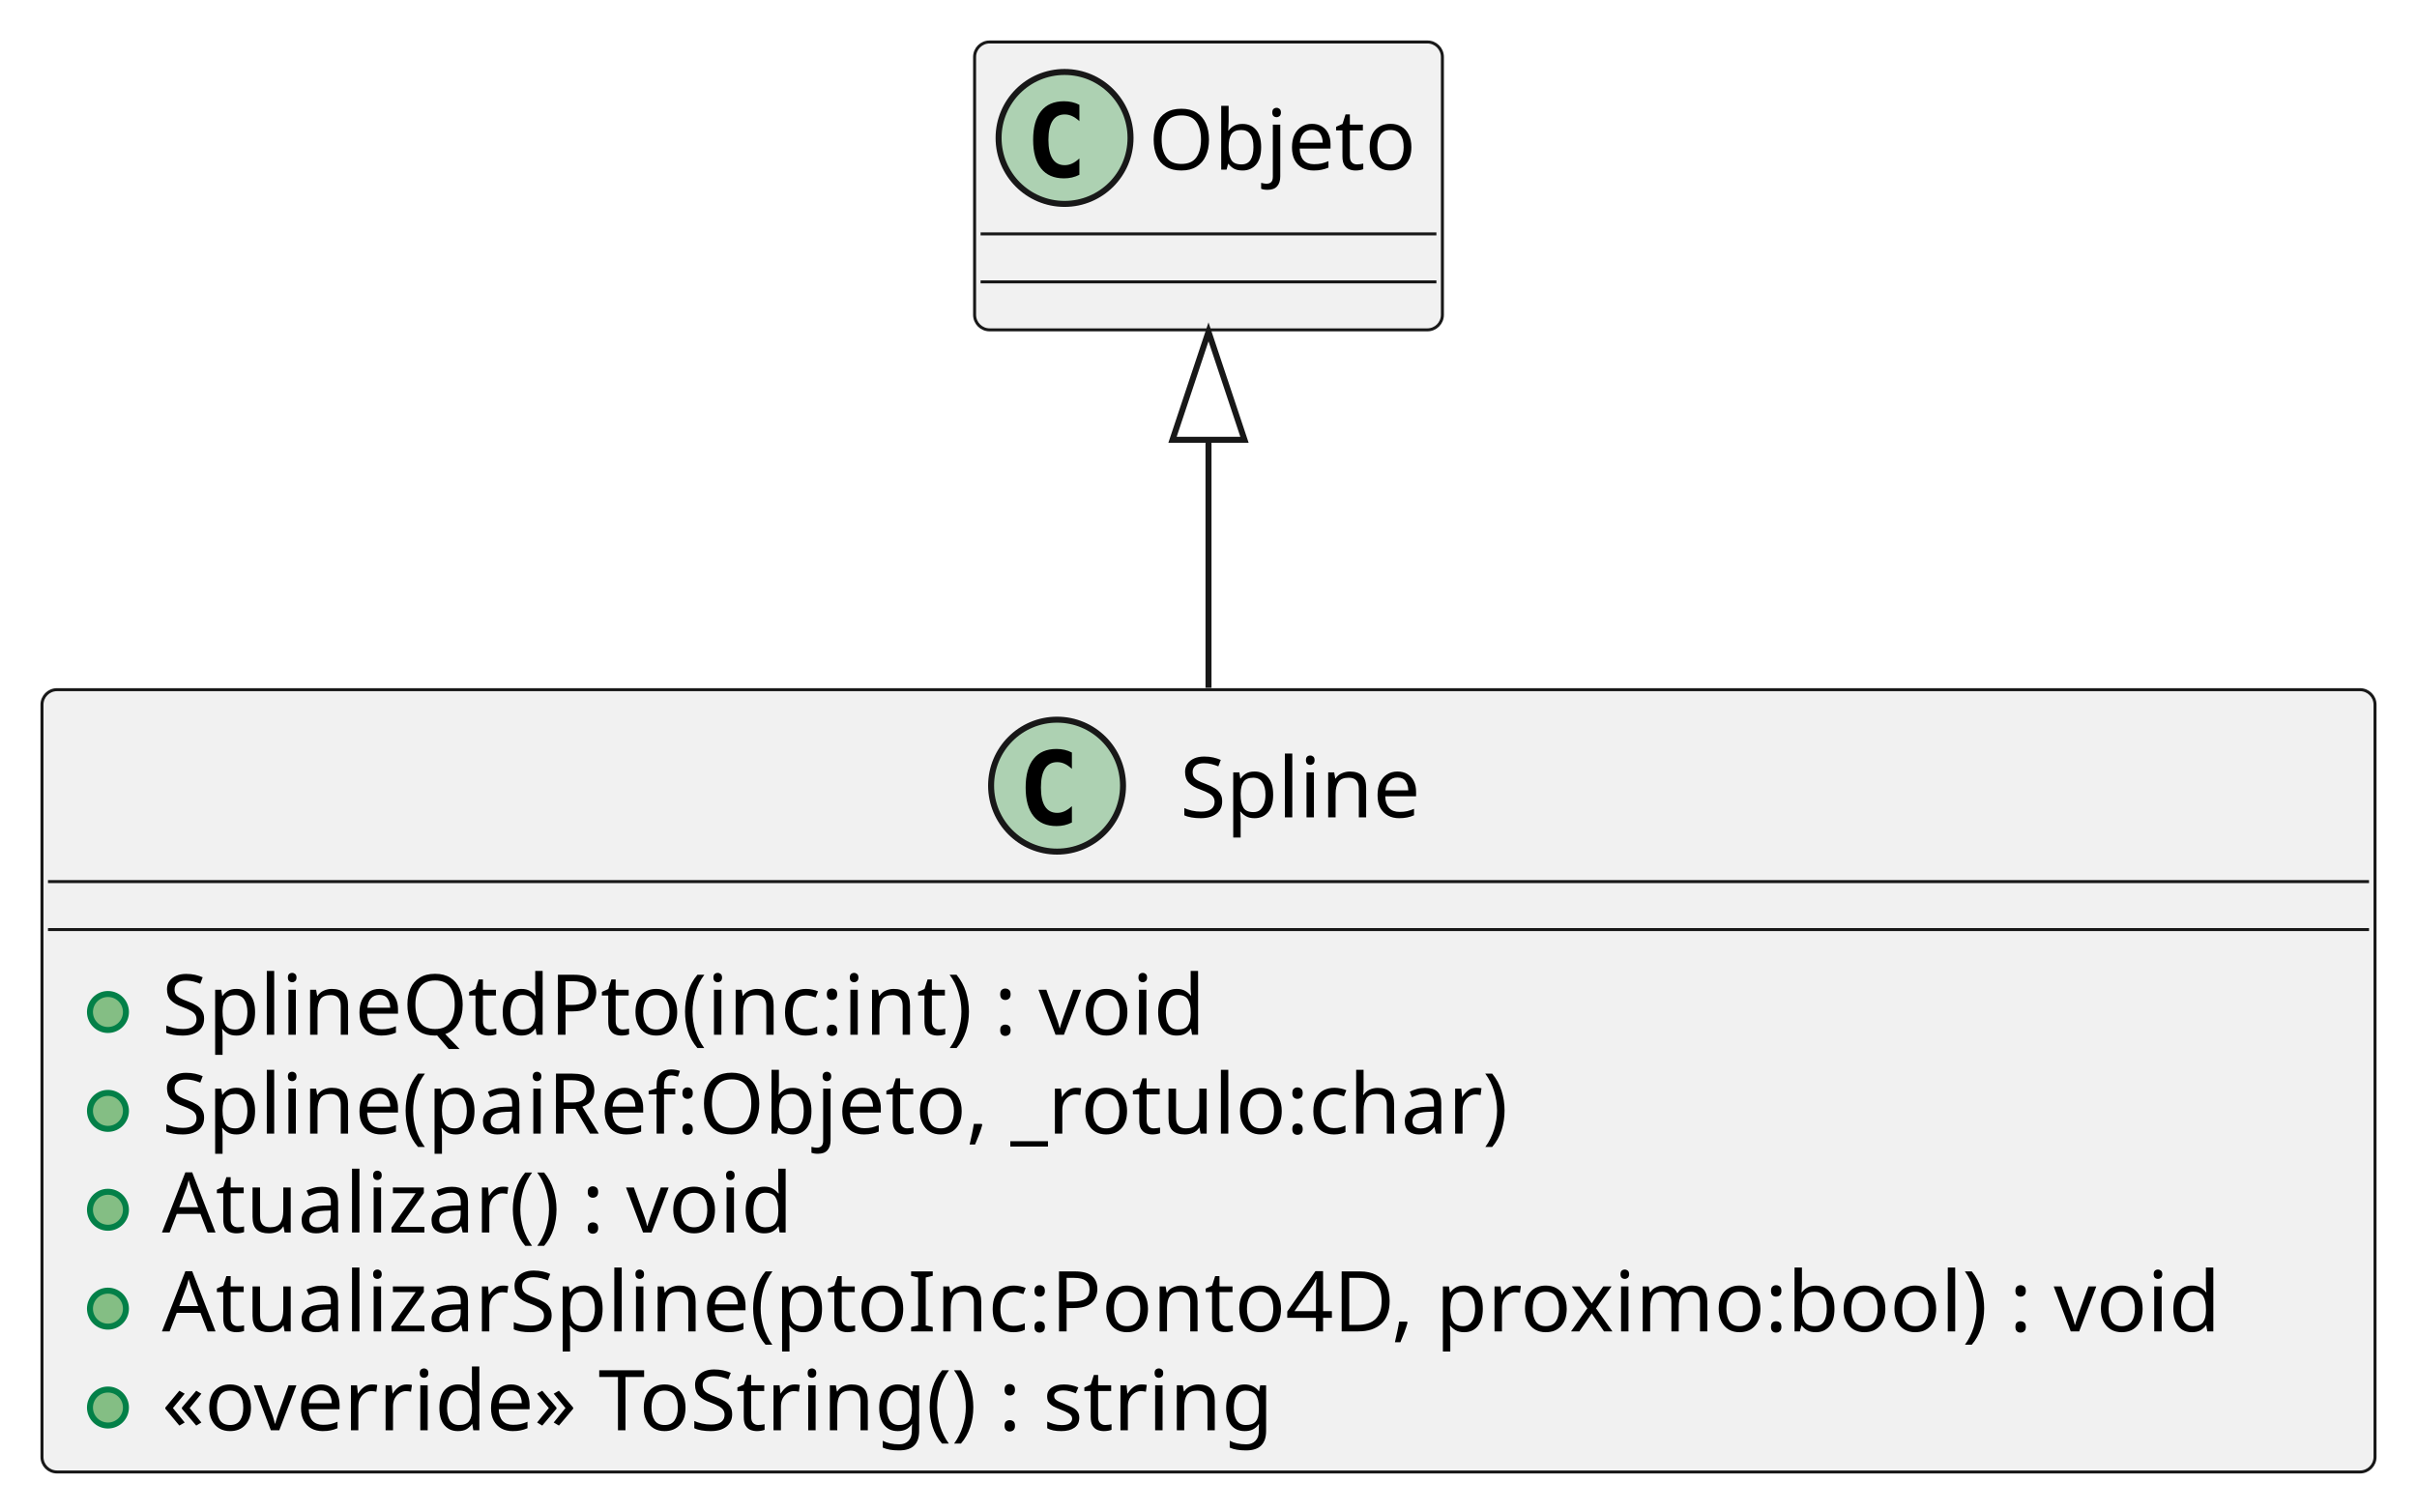
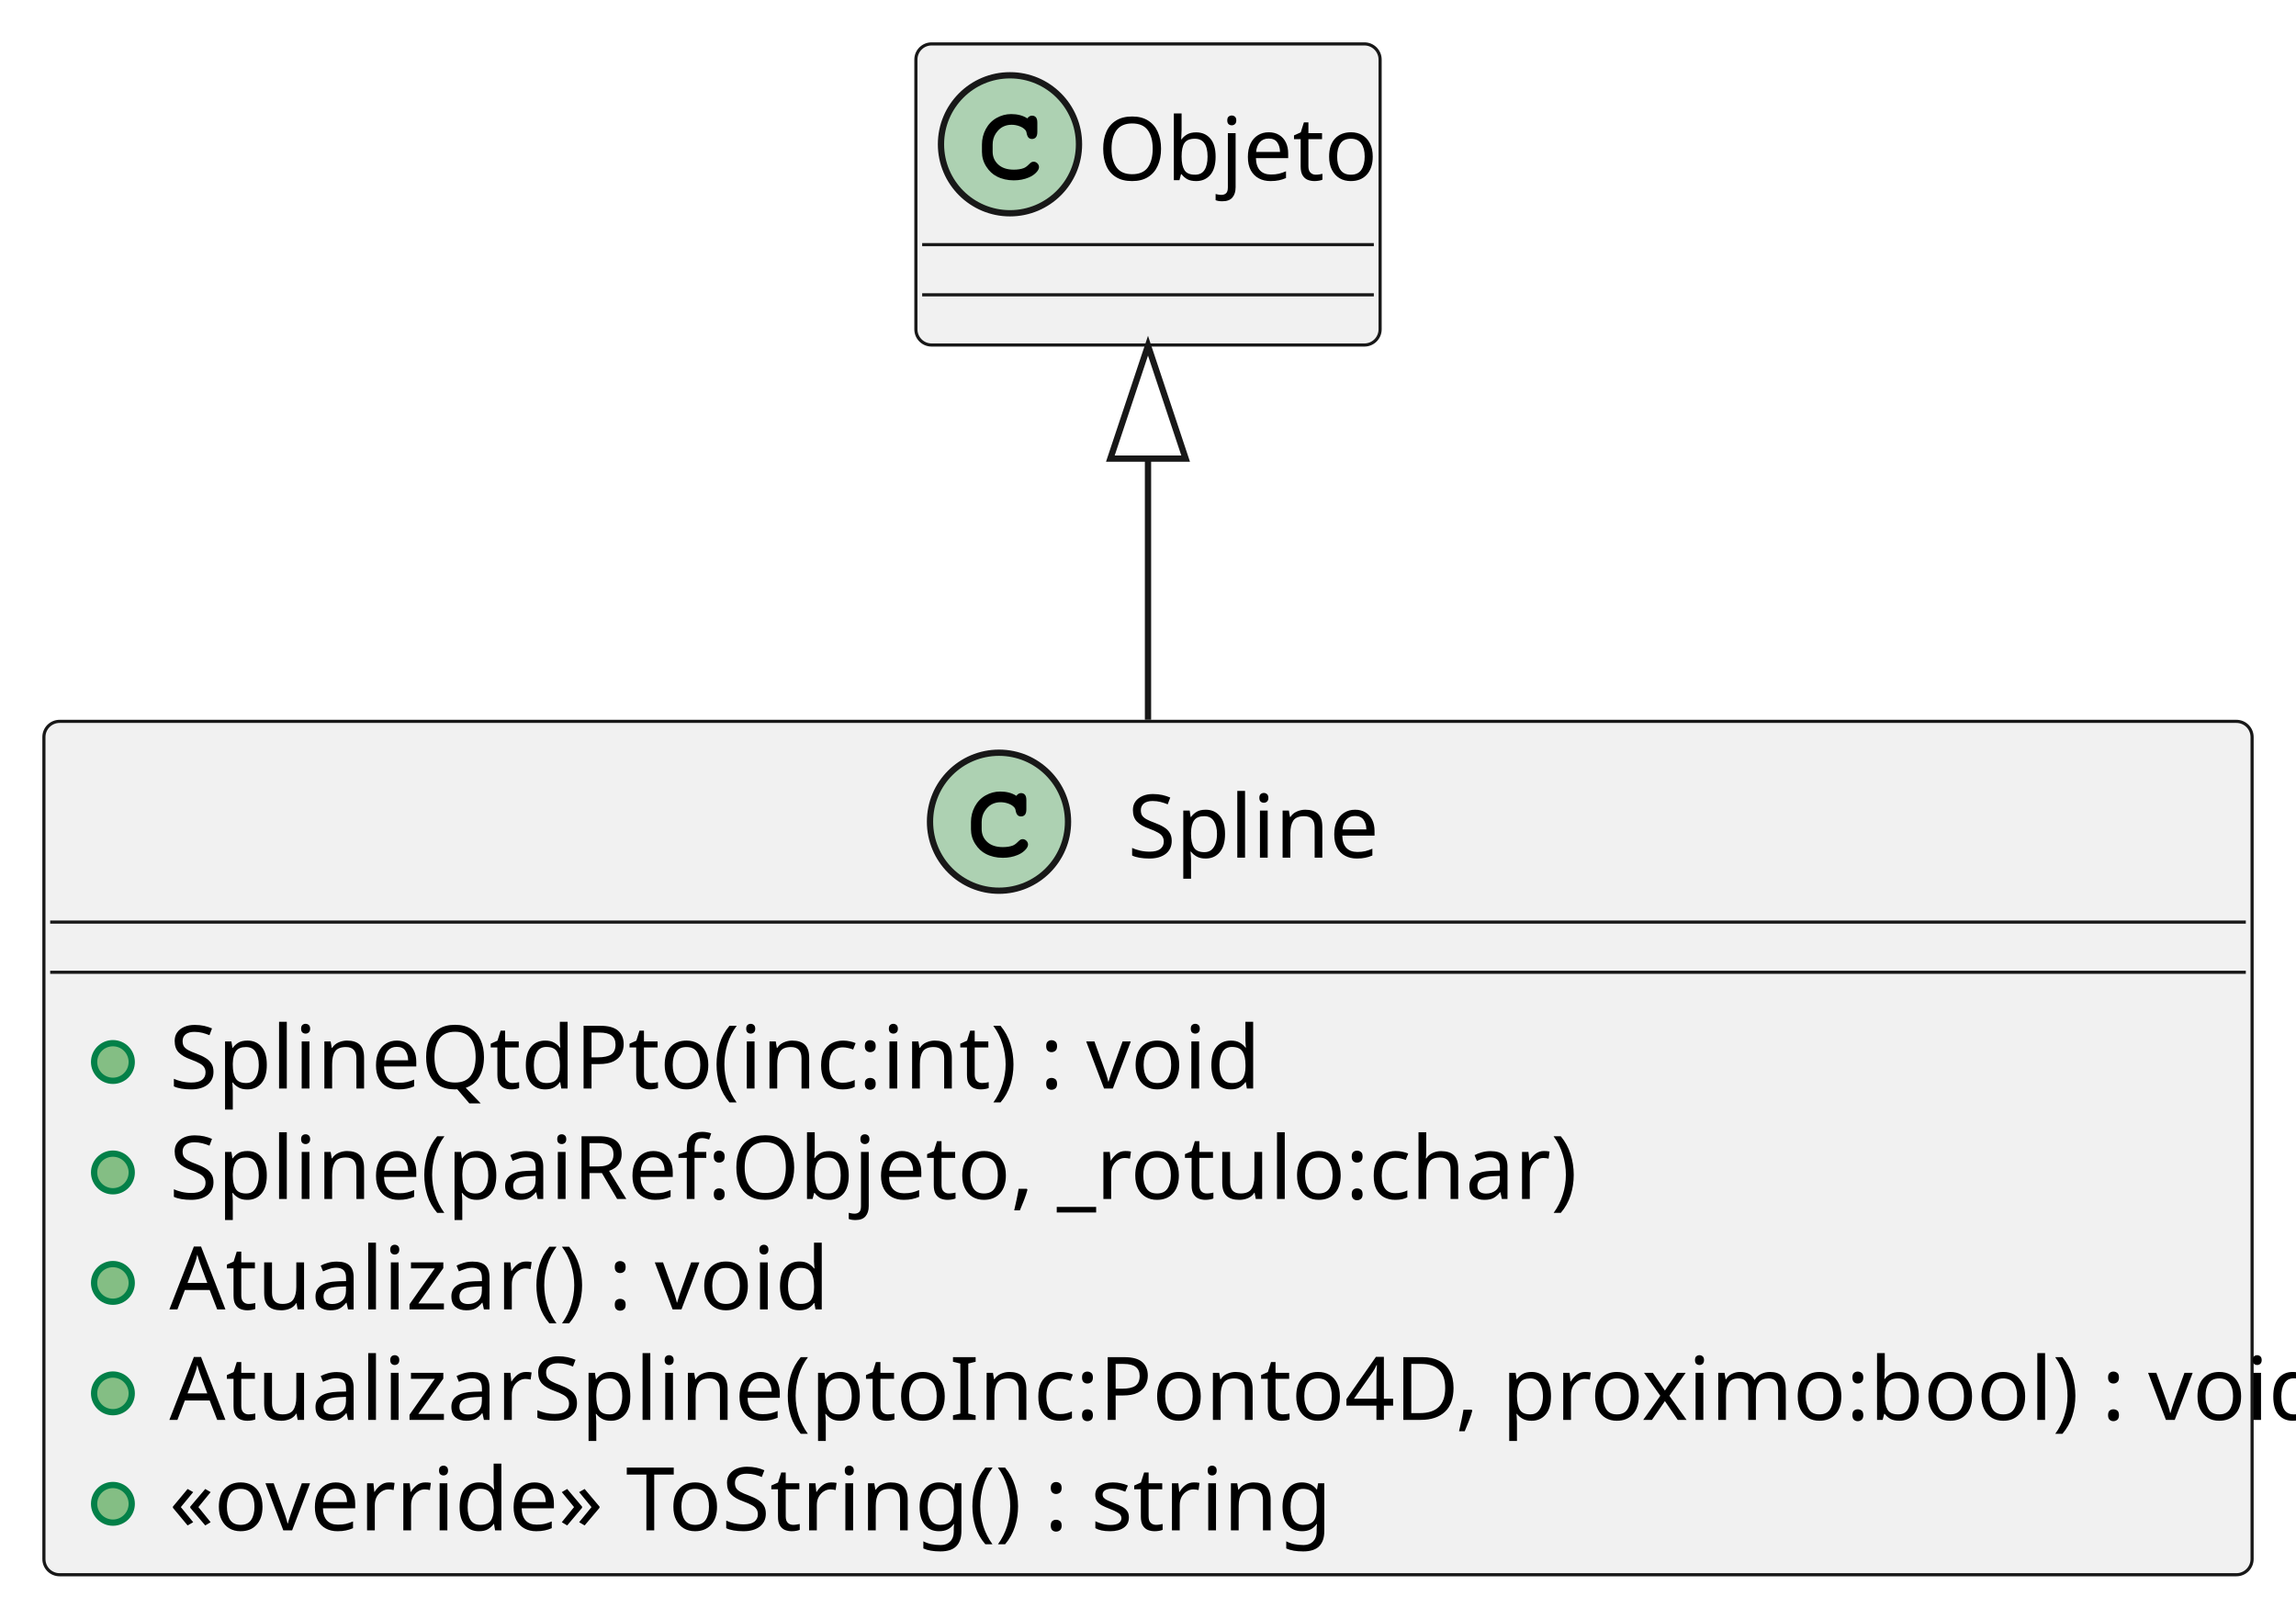
- <svg xmlns="http://www.w3.org/2000/svg" contentStyleType="text/css" height="252px" preserveAspectRatio="none" style="width:403px;height:252px;background:#FFFFFF;" version="1.1" viewBox="0 0 403 252" width="403px" zoomAndPan="magnify">
+ <svg xmlns="http://www.w3.org/2000/svg" contentStyleType="text/css" height="258px" preserveAspectRatio="none" style="width:366px;height:258px;background:#FFFFFF;" version="1.1" viewBox="0 0 366 258" width="366px" zoomAndPan="magnify">
  <defs />
  <g>
    <g id="elem_Spline">
-       <rect codeLine="1" fill="#F1F1F1" height="130.441" id="Spline" rx="2.5" ry="2.5" style="stroke:#181818;stroke-width:0.5;" width="389" x="7" y="115" />
-       <ellipse cx="176.25" cy="131" fill="#ADD1B2" rx="11" ry="11" style="stroke:#181818;stroke-width:1.0;" />
-       <path d="M178.723,137.143 Q178.142,137.442 177.503,137.591 Q176.864,137.741 176.158,137.741 Q173.651,137.741 172.332,136.089 Q171.012,134.437 171.012,131.316 Q171.012,128.186 172.332,126.535 Q173.651,124.883 176.158,124.883 Q176.864,124.883 177.511,125.032 Q178.159,125.182 178.723,125.481 L178.723,128.203 Q178.092,127.622 177.499,127.352 Q176.905,127.082 176.274,127.082 Q174.93,127.082 174.245,128.149 Q173.56,129.216 173.56,131.316 Q173.56,133.408 174.245,134.474 Q174.93,135.541 176.274,135.541 Q176.905,135.541 177.499,135.271 Q178.092,135.001 178.723,134.42 Z " fill="#000000" />
-       <text fill="#000000" font-family="sans-serif" font-size="14" lengthAdjust="spacing" textLength="42" x="196.75" y="136.291">Spline</text>
-       <line style="stroke:#181818;stroke-width:0.5;" x1="8" x2="395" y1="147" y2="147" />
-       <line style="stroke:#181818;stroke-width:0.5;" x1="8" x2="395" y1="155" y2="155" />
-       <ellipse cx="18" cy="168.744" fill="#84BE84" rx="3" ry="3" style="stroke:#038048;stroke-width:1.0;" />
-       <text fill="#000000" font-family="sans-serif" font-size="14" lengthAdjust="spacing" textLength="182" x="27" y="172.535">SplineQtdPto(inc:int) : void</text>
-       <ellipse cx="18" cy="185.232" fill="#84BE84" rx="3" ry="3" style="stroke:#038048;stroke-width:1.0;" />
-       <text fill="#000000" font-family="sans-serif" font-size="14" lengthAdjust="spacing" textLength="236" x="27" y="189.023">Spline(paiRef:Objeto, _rotulo:char)</text>
-       <ellipse cx="18" cy="201.721" fill="#84BE84" rx="3" ry="3" style="stroke:#038048;stroke-width:1.0;" />
-       <text fill="#000000" font-family="sans-serif" font-size="14" lengthAdjust="spacing" textLength="113" x="27" y="205.512">Atualizar() : void</text>
-       <ellipse cx="18" cy="218.209" fill="#84BE84" rx="3" ry="3" style="stroke:#038048;stroke-width:1.0;" />
-       <text fill="#000000" font-family="sans-serif" font-size="14" lengthAdjust="spacing" textLength="363" x="27" y="222">AtualizarSpline(ptoInc:Ponto4D, proximo:bool) : void</text>
-       <ellipse cx="18" cy="234.697" fill="#84BE84" rx="3" ry="3" style="stroke:#038048;stroke-width:1.0;" />
-       <text fill="#000000" font-family="sans-serif" font-size="14" lengthAdjust="spacing" textLength="196" x="27" y="238.488">«override» ToString() : string</text>
+       <rect codeLine="1" fill="#F1F1F1" height="136.047" id="Spline" rx="2.5" ry="2.5" style="stroke:#181818;stroke-width:0.5;" width="352" x="7" y="115" />
+       <ellipse cx="159.25" cy="131" fill="#ADD1B2" rx="11" ry="11" style="stroke:#181818;stroke-width:1.0;" />
+       <path d="M162.016,126.875 Q162.172,126.656 162.359,126.547 Q162.547,126.438 162.766,126.438 Q163.141,126.438 163.375,126.695 Q163.609,126.953 163.609,127.562 L163.609,129.016 Q163.609,129.625 163.375,129.891 Q163.141,130.156 162.766,130.156 Q162.422,130.156 162.219,129.953 Q162.016,129.766 161.906,129.25 Q161.859,128.891 161.672,128.703 Q161.344,128.328 160.734,128.109 Q160.125,127.891 159.5,127.891 Q158.734,127.891 158.102,128.219 Q157.469,128.547 156.977,129.297 Q156.484,130.047 156.484,131.078 L156.484,132.172 Q156.484,133.406 157.375,134.227 Q158.266,135.047 159.859,135.047 Q160.797,135.047 161.453,134.797 Q161.844,134.641 162.266,134.203 Q162.531,133.938 162.68,133.859 Q162.828,133.781 163.031,133.781 Q163.359,133.781 163.617,134.039 Q163.875,134.297 163.875,134.641 Q163.875,134.984 163.531,135.391 Q163.031,135.969 162.234,136.297 Q161.156,136.75 159.859,136.75 Q158.344,136.75 157.141,136.125 Q156.156,135.625 155.469,134.555 Q154.781,133.484 154.781,132.203 L154.781,131.047 Q154.781,129.719 155.398,128.57 Q156.016,127.422 157.109,126.805 Q158.203,126.188 159.438,126.188 Q160.172,126.188 160.82,126.352 Q161.469,126.516 162.016,126.875 Z " fill="#000000" />
+       <text fill="#000000" font-family="sans-serif" font-size="14" lengthAdjust="spacing" textLength="39" x="179.75" y="136.728">Spline</text>
+       <line style="stroke:#181818;stroke-width:0.5;" x1="8" x2="358" y1="147" y2="147" />
+       <line style="stroke:#181818;stroke-width:0.5;" x1="8" x2="358" y1="155" y2="155" />
+       <ellipse cx="18" cy="169.305" fill="#84BE84" rx="3" ry="3" style="stroke:#038048;stroke-width:1.0;" />
+       <text fill="#000000" font-family="sans-serif" font-size="14" lengthAdjust="spacing" textLength="168" x="27" y="173.533">SplineQtdPto(inc:int) : void</text>
+       <ellipse cx="18" cy="186.914" fill="#84BE84" rx="3" ry="3" style="stroke:#038048;stroke-width:1.0;" />
+       <text fill="#000000" font-family="sans-serif" font-size="14" lengthAdjust="spacing" textLength="220" x="27" y="191.143">Spline(paiRef:Objeto, _rotulo:char)</text>
+       <ellipse cx="18" cy="204.523" fill="#84BE84" rx="3" ry="3" style="stroke:#038048;stroke-width:1.0;" />
+       <text fill="#000000" font-family="sans-serif" font-size="14" lengthAdjust="spacing" textLength="102" x="27" y="208.752">Atualizar() : void</text>
+       <ellipse cx="18" cy="222.133" fill="#84BE84" rx="3" ry="3" style="stroke:#038048;stroke-width:1.0;" />
+       <text fill="#000000" font-family="sans-serif" font-size="14" lengthAdjust="spacing" textLength="326" x="27" y="226.361">AtualizarSpline(ptoInc:Ponto4D, proximo:bool) : void</text>
+       <ellipse cx="18" cy="239.742" fill="#84BE84" rx="3" ry="3" style="stroke:#038048;stroke-width:1.0;" />
+       <text fill="#000000" font-family="sans-serif" font-size="14" lengthAdjust="spacing" textLength="183" x="27" y="243.971">«override» ToString() : string</text>
    </g>
    <g id="elem_Objeto">
-       <rect fill="#F1F1F1" height="48" id="Objeto" rx="2.5" ry="2.5" style="stroke:#181818;stroke-width:0.5;" width="78" x="162.5" y="7" />
-       <ellipse cx="177.5" cy="23" fill="#ADD1B2" rx="11" ry="11" style="stroke:#181818;stroke-width:1.0;" />
-       <path d="M179.973,29.143 Q179.392,29.442 178.753,29.591 Q178.114,29.741 177.408,29.741 Q174.901,29.741 173.582,28.089 Q172.262,26.437 172.262,23.316 Q172.262,20.186 173.582,18.535 Q174.901,16.883 177.408,16.883 Q178.114,16.883 178.761,17.032 Q179.409,17.182 179.973,17.48 L179.973,20.203 Q179.342,19.622 178.749,19.352 Q178.155,19.082 177.524,19.082 Q176.18,19.082 175.495,20.149 Q174.81,21.216 174.81,23.316 Q174.81,25.408 175.495,26.474 Q176.18,27.541 177.524,27.541 Q178.155,27.541 178.749,27.271 Q179.342,27.002 179.973,26.42 Z " fill="#000000" />
-       <text fill="#000000" font-family="sans-serif" font-size="14" lengthAdjust="spacing" textLength="46" x="191.5" y="28.291">Objeto</text>
-       <line style="stroke:#181818;stroke-width:0.5;" x1="163.5" x2="239.5" y1="39" y2="39" />
-       <line style="stroke:#181818;stroke-width:0.5;" x1="163.5" x2="239.5" y1="47" y2="47" />
+       <rect fill="#F1F1F1" height="48" id="Objeto" rx="2.5" ry="2.5" style="stroke:#181818;stroke-width:0.5;" width="74" x="146" y="7" />
+       <ellipse cx="161" cy="23" fill="#ADD1B2" rx="11" ry="11" style="stroke:#181818;stroke-width:1.0;" />
+       <path d="M163.766,18.875 Q163.922,18.656 164.109,18.547 Q164.297,18.438 164.516,18.438 Q164.891,18.438 165.125,18.695 Q165.359,18.953 165.359,19.562 L165.359,21.016 Q165.359,21.625 165.125,21.891 Q164.891,22.156 164.516,22.156 Q164.172,22.156 163.969,21.953 Q163.766,21.766 163.656,21.25 Q163.609,20.891 163.422,20.703 Q163.094,20.328 162.484,20.109 Q161.875,19.891 161.25,19.891 Q160.484,19.891 159.852,20.219 Q159.219,20.547 158.727,21.297 Q158.234,22.047 158.234,23.078 L158.234,24.172 Q158.234,25.406 159.125,26.227 Q160.016,27.047 161.609,27.047 Q162.547,27.047 163.203,26.797 Q163.594,26.641 164.016,26.203 Q164.281,25.938 164.43,25.859 Q164.578,25.781 164.781,25.781 Q165.109,25.781 165.367,26.039 Q165.625,26.297 165.625,26.641 Q165.625,26.984 165.281,27.391 Q164.781,27.969 163.984,28.297 Q162.906,28.75 161.609,28.75 Q160.094,28.75 158.891,28.125 Q157.906,27.625 157.219,26.555 Q156.531,25.484 156.531,24.203 L156.531,23.047 Q156.531,21.719 157.148,20.57 Q157.766,19.422 158.859,18.805 Q159.953,18.188 161.188,18.188 Q161.922,18.188 162.57,18.352 Q163.219,18.516 163.766,18.875 Z " fill="#000000" />
+       <text fill="#000000" font-family="sans-serif" font-size="14" lengthAdjust="spacing" textLength="42" x="175" y="28.729">Objeto</text>
+       <line style="stroke:#181818;stroke-width:0.5;" x1="147" x2="219" y1="39" y2="39" />
+       <line style="stroke:#181818;stroke-width:0.5;" x1="147" x2="219" y1="47" y2="47" />
    </g>
    <g id="link_Objeto_Spline">
-       <path codeLine="8" d="M201.5,73.33 C201.5,89.38 201.5,93.55 201.5,114.69 " fill="none" id="Objeto-backto-Spline" style="stroke:#181818;stroke-width:1.0;" />
-       <polygon fill="none" points="201.5,55.33,195.5,73.33,207.5,73.33,201.5,55.33" style="stroke:#181818;stroke-width:1.0;" />
+       <path codeLine="8" d="M183,73.11 C183,89.13 183,93.36 183,114.74 " fill="none" id="Objeto-backto-Spline" style="stroke:#181818;stroke-width:1.0;" />
+       <polygon fill="none" points="183,55.11,177,73.11,189,73.11,183,55.11" style="stroke:#181818;stroke-width:1.0;" />
    </g>
  </g>
</svg>
